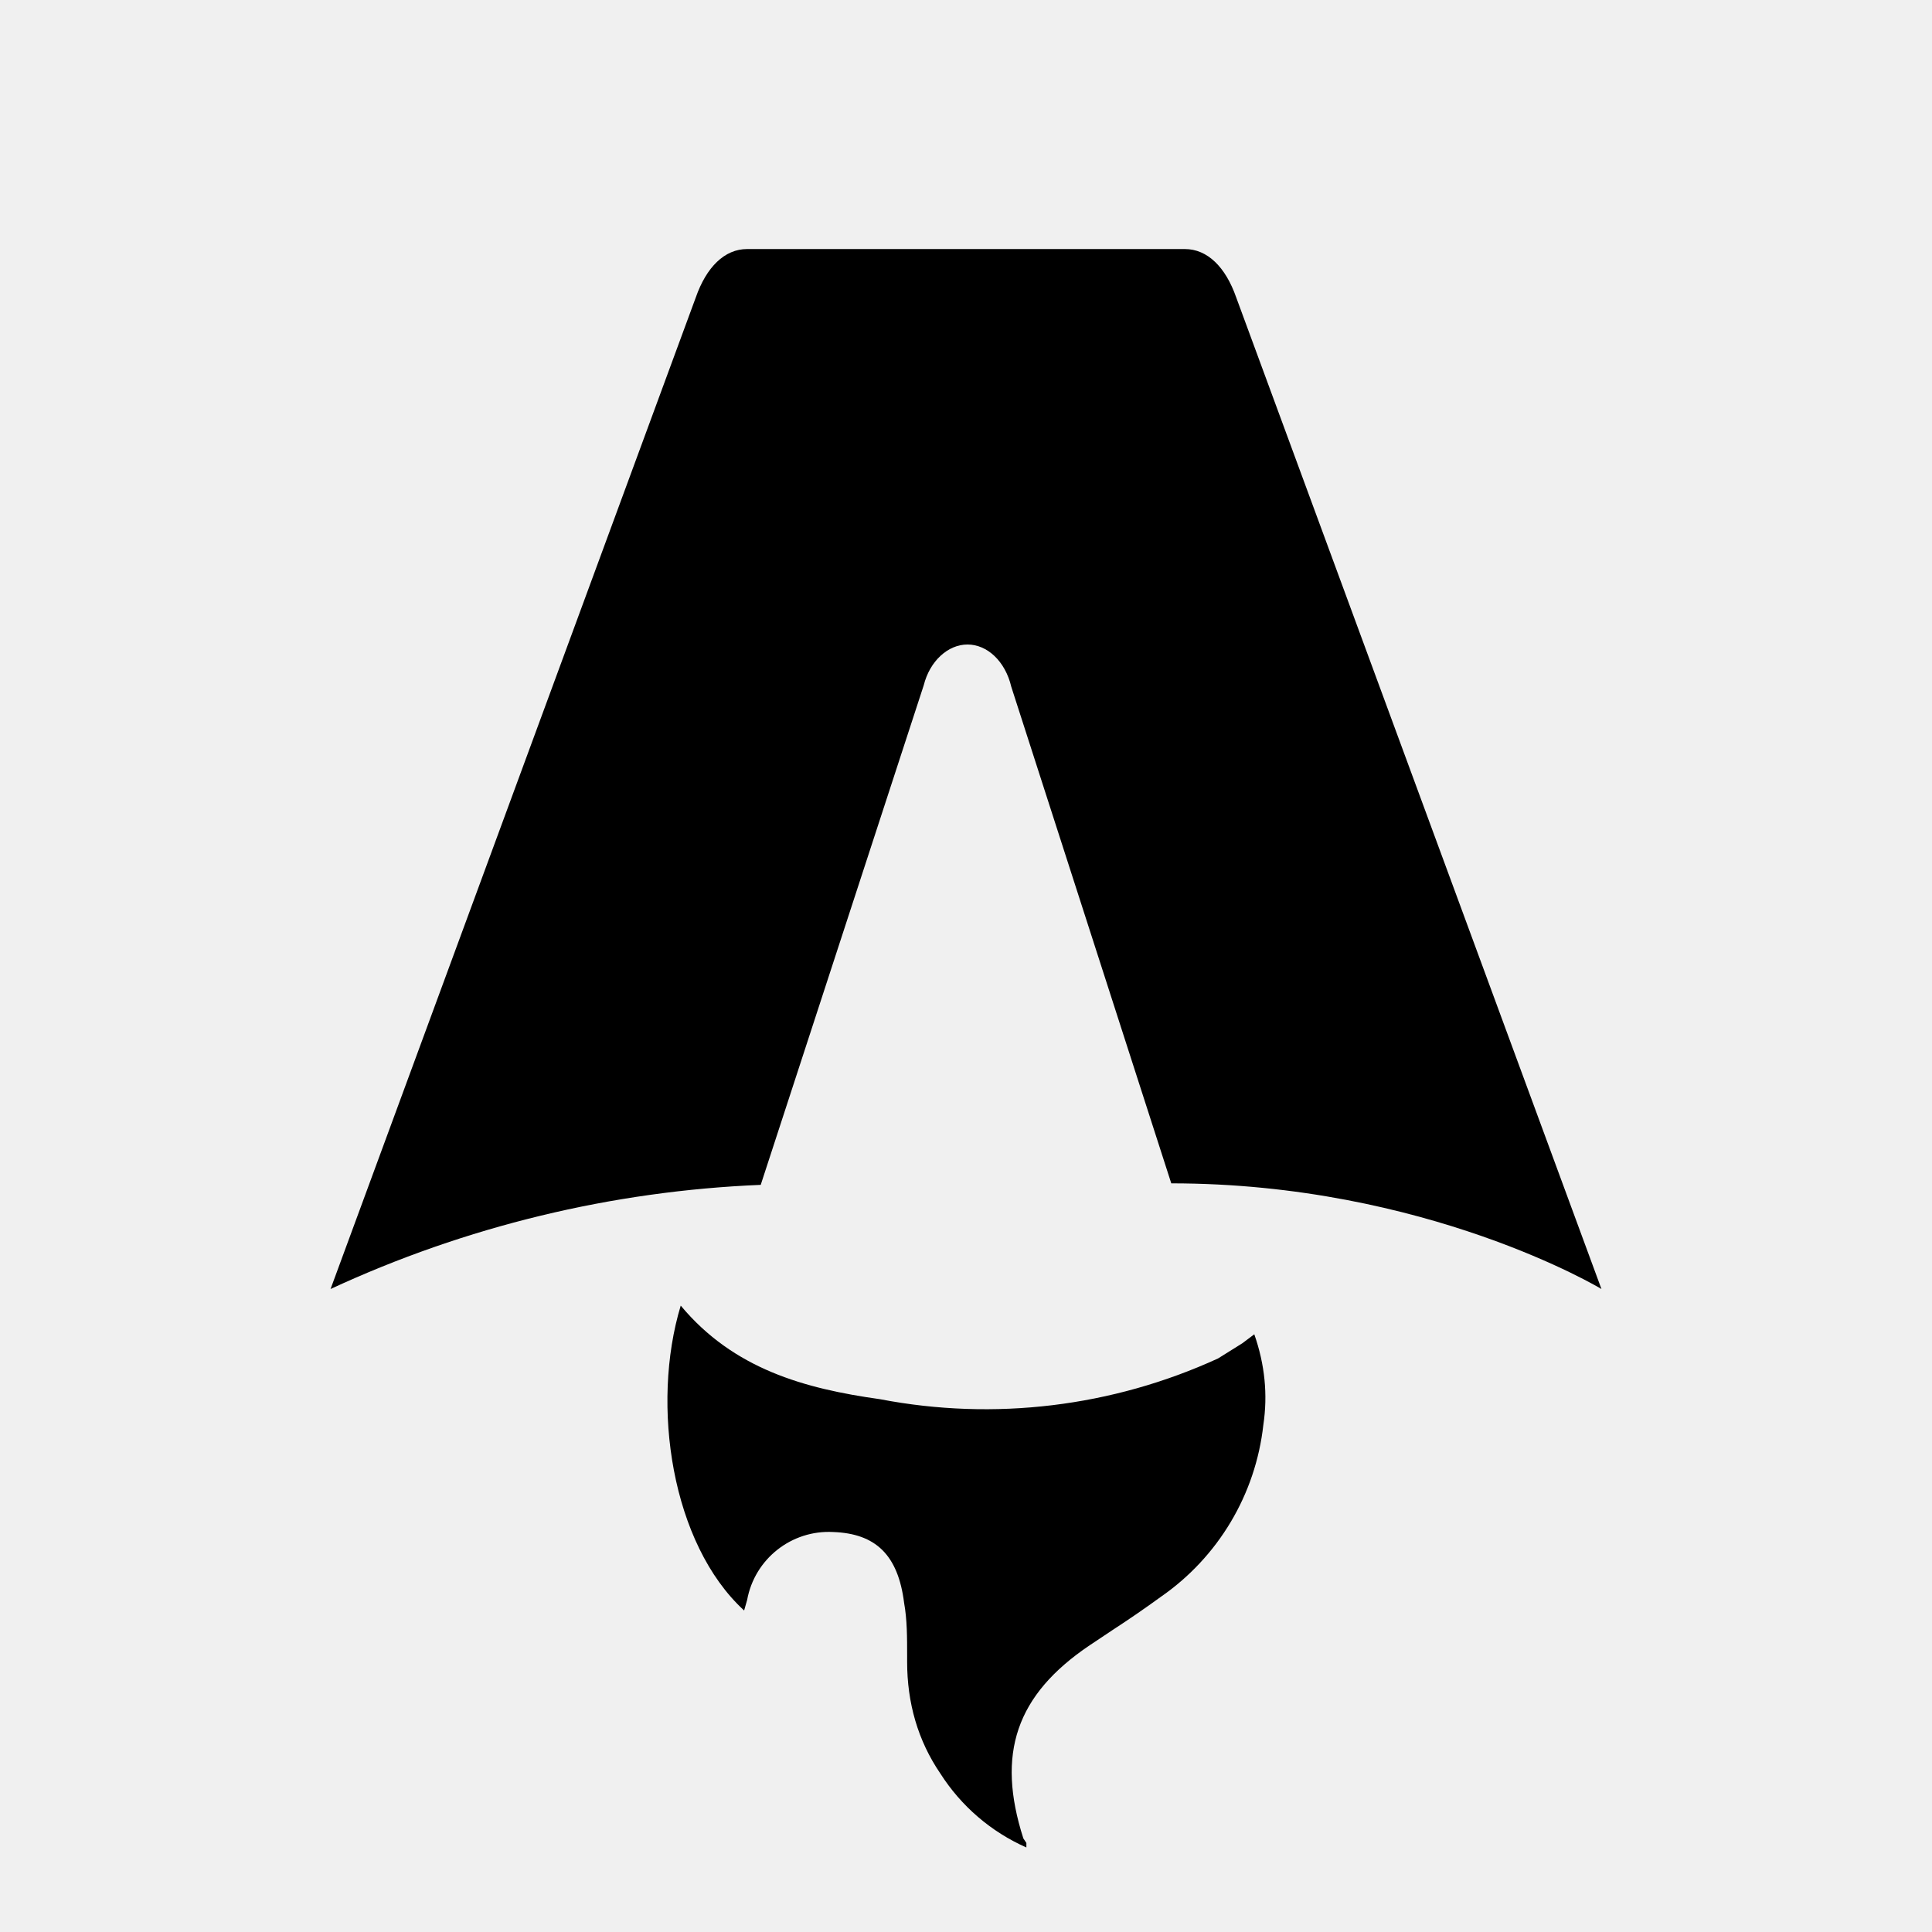
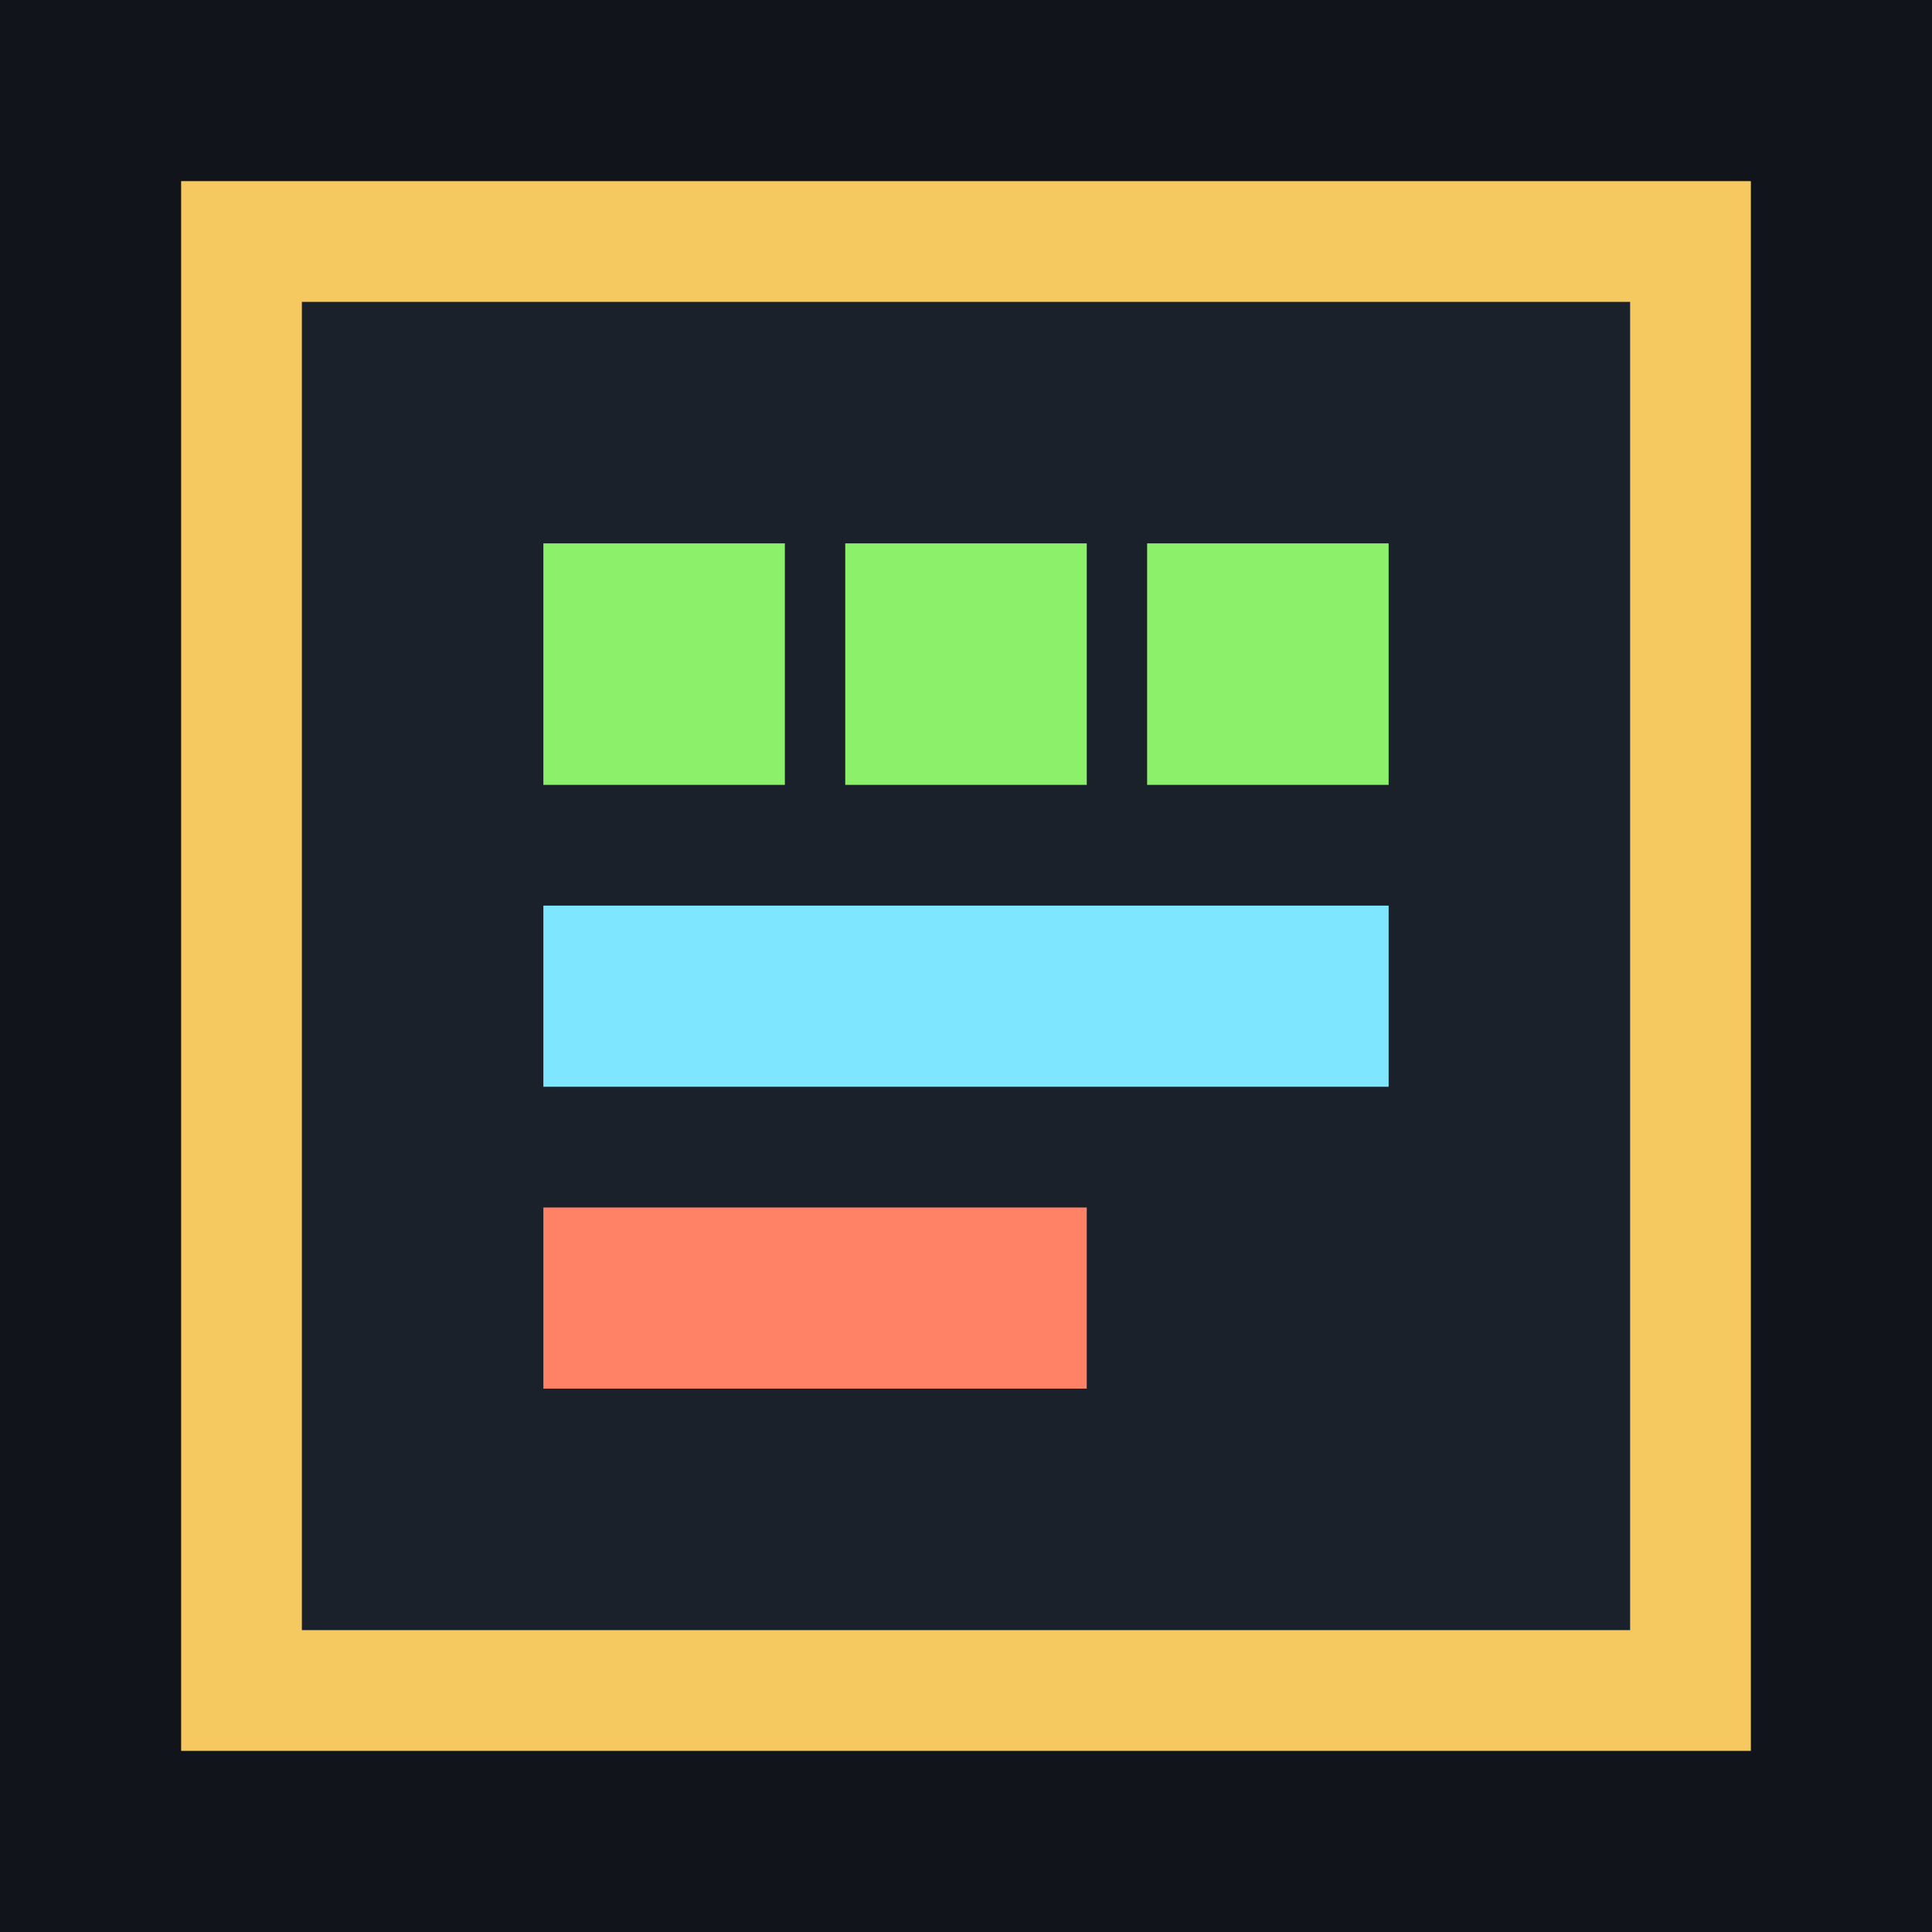
- <svg xmlns="http://www.w3.org/2000/svg" fill="none" viewBox="0 0 128 128">
-   <path d="M50.4 78.5a75.1 75.1 0 0 0-28.5 6.9l24.2-65.7c.7-2 1.9-3.2 3.4-3.2h29c1.5 0 2.7 1.2 3.4 3.2l24.2 65.7s-11.6-7-28.5-7L67 45.5c-.4-1.7-1.6-2.8-2.9-2.8-1.3 0-2.5 1.1-2.9 2.7L50.4 78.5Zm-1.1 28.2Zm-4.2-20.2c-2 6.6-.6 15.8 4.2 20.2a17.5 17.5 0 0 1 .2-.7 5.5 5.5 0 0 1 5.7-4.5c2.8.1 4.3 1.5 4.7 4.7.2 1.1.2 2.3.2 3.5v.4c0 2.7.7 5.2 2.2 7.4a13 13 0 0 0 5.7 4.9v-.3l-.2-.3c-1.8-5.6-.5-9.5 4.4-12.8l1.5-1a73 73 0 0 0 3.2-2.2 16 16 0 0 0 6.8-11.4c.3-2 .1-4-.6-6l-.8.6-1.6 1a37 37 0 0 1-22.4 2.7c-5-.7-9.7-2-13.2-6.2Z" />
-   <style>
-         path { fill: #000; }
-         @media (prefers-color-scheme: dark) {
-             path { fill: #FFF; }
-         }
-     </style>
+ <svg xmlns="http://www.w3.org/2000/svg" viewBox="0 0 64 64">
+   <rect width="64" height="64" fill="#11151b" />
+   <rect x="8" y="8" width="48" height="48" fill="#1b212b" stroke="#f6c860" stroke-width="4" />
+   <rect x="18" y="18" width="8" height="8" fill="#8df06b" />
+   <rect x="28" y="18" width="8" height="8" fill="#8df06b" />
+   <rect x="38" y="18" width="8" height="8" fill="#8df06b" />
+   <rect x="18" y="30" width="28" height="6" fill="#7ee7ff" />
+   <rect x="18" y="40" width="18" height="6" fill="#ff8266" />
</svg>
